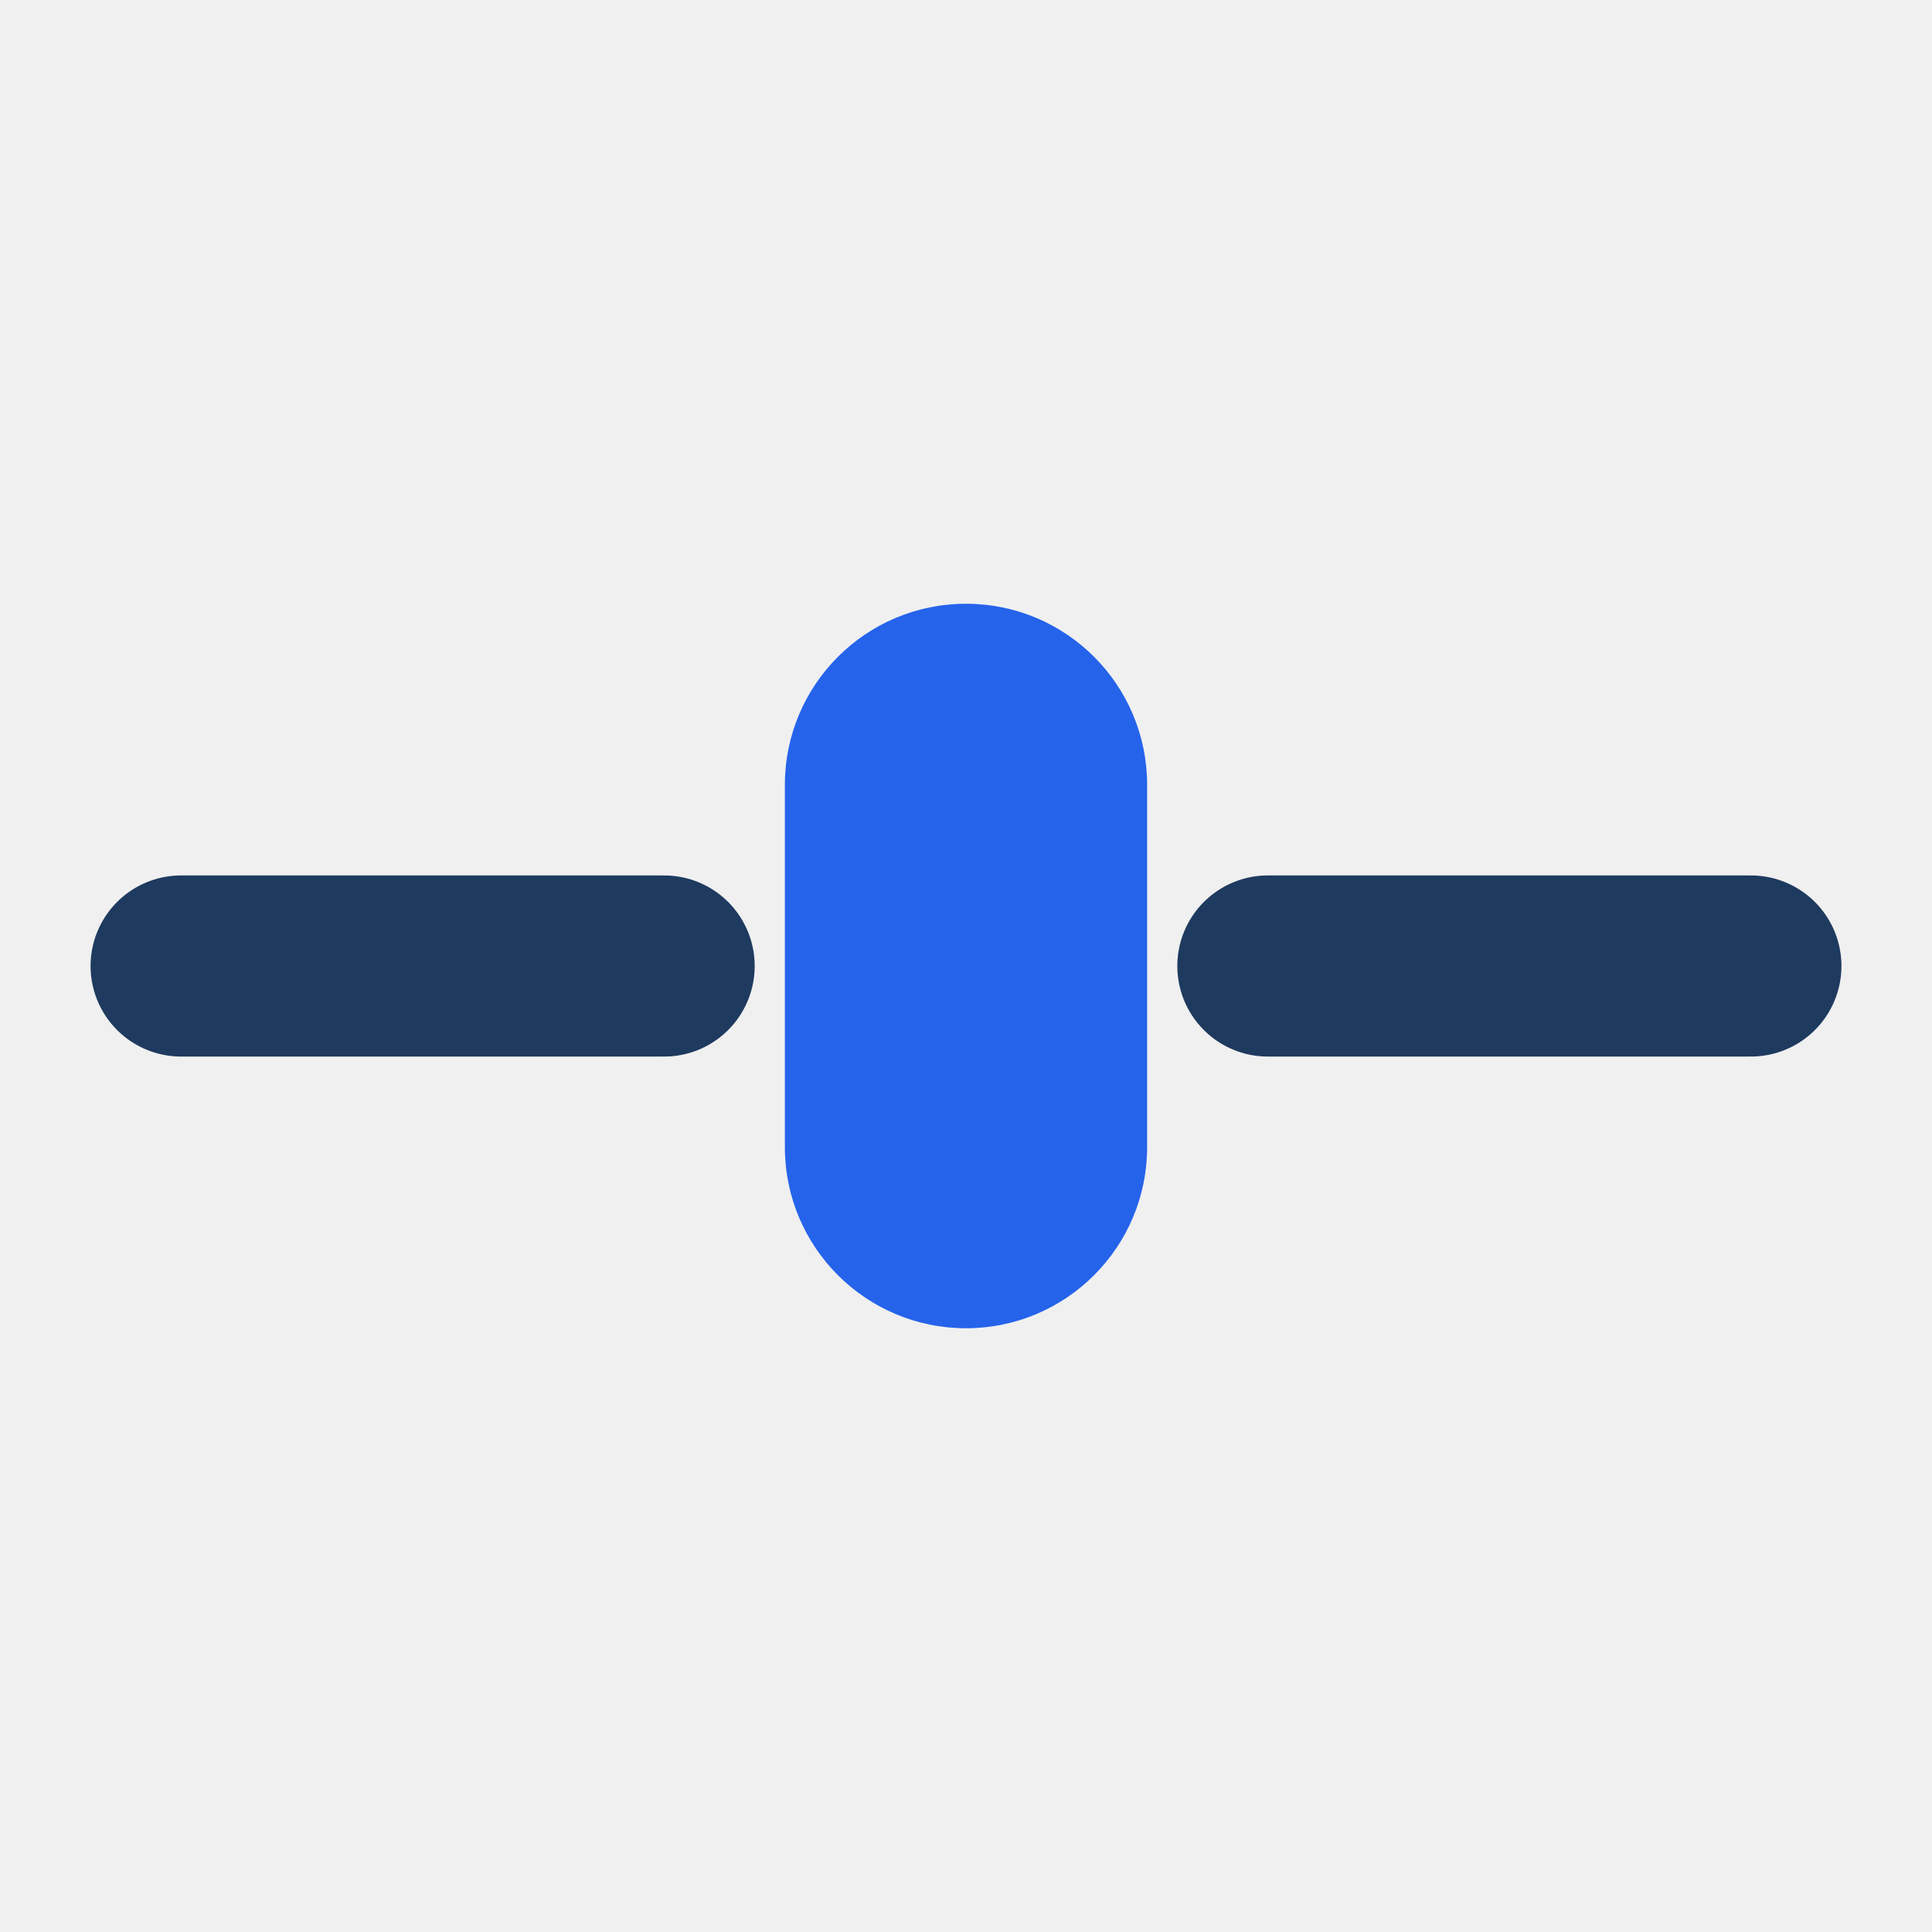
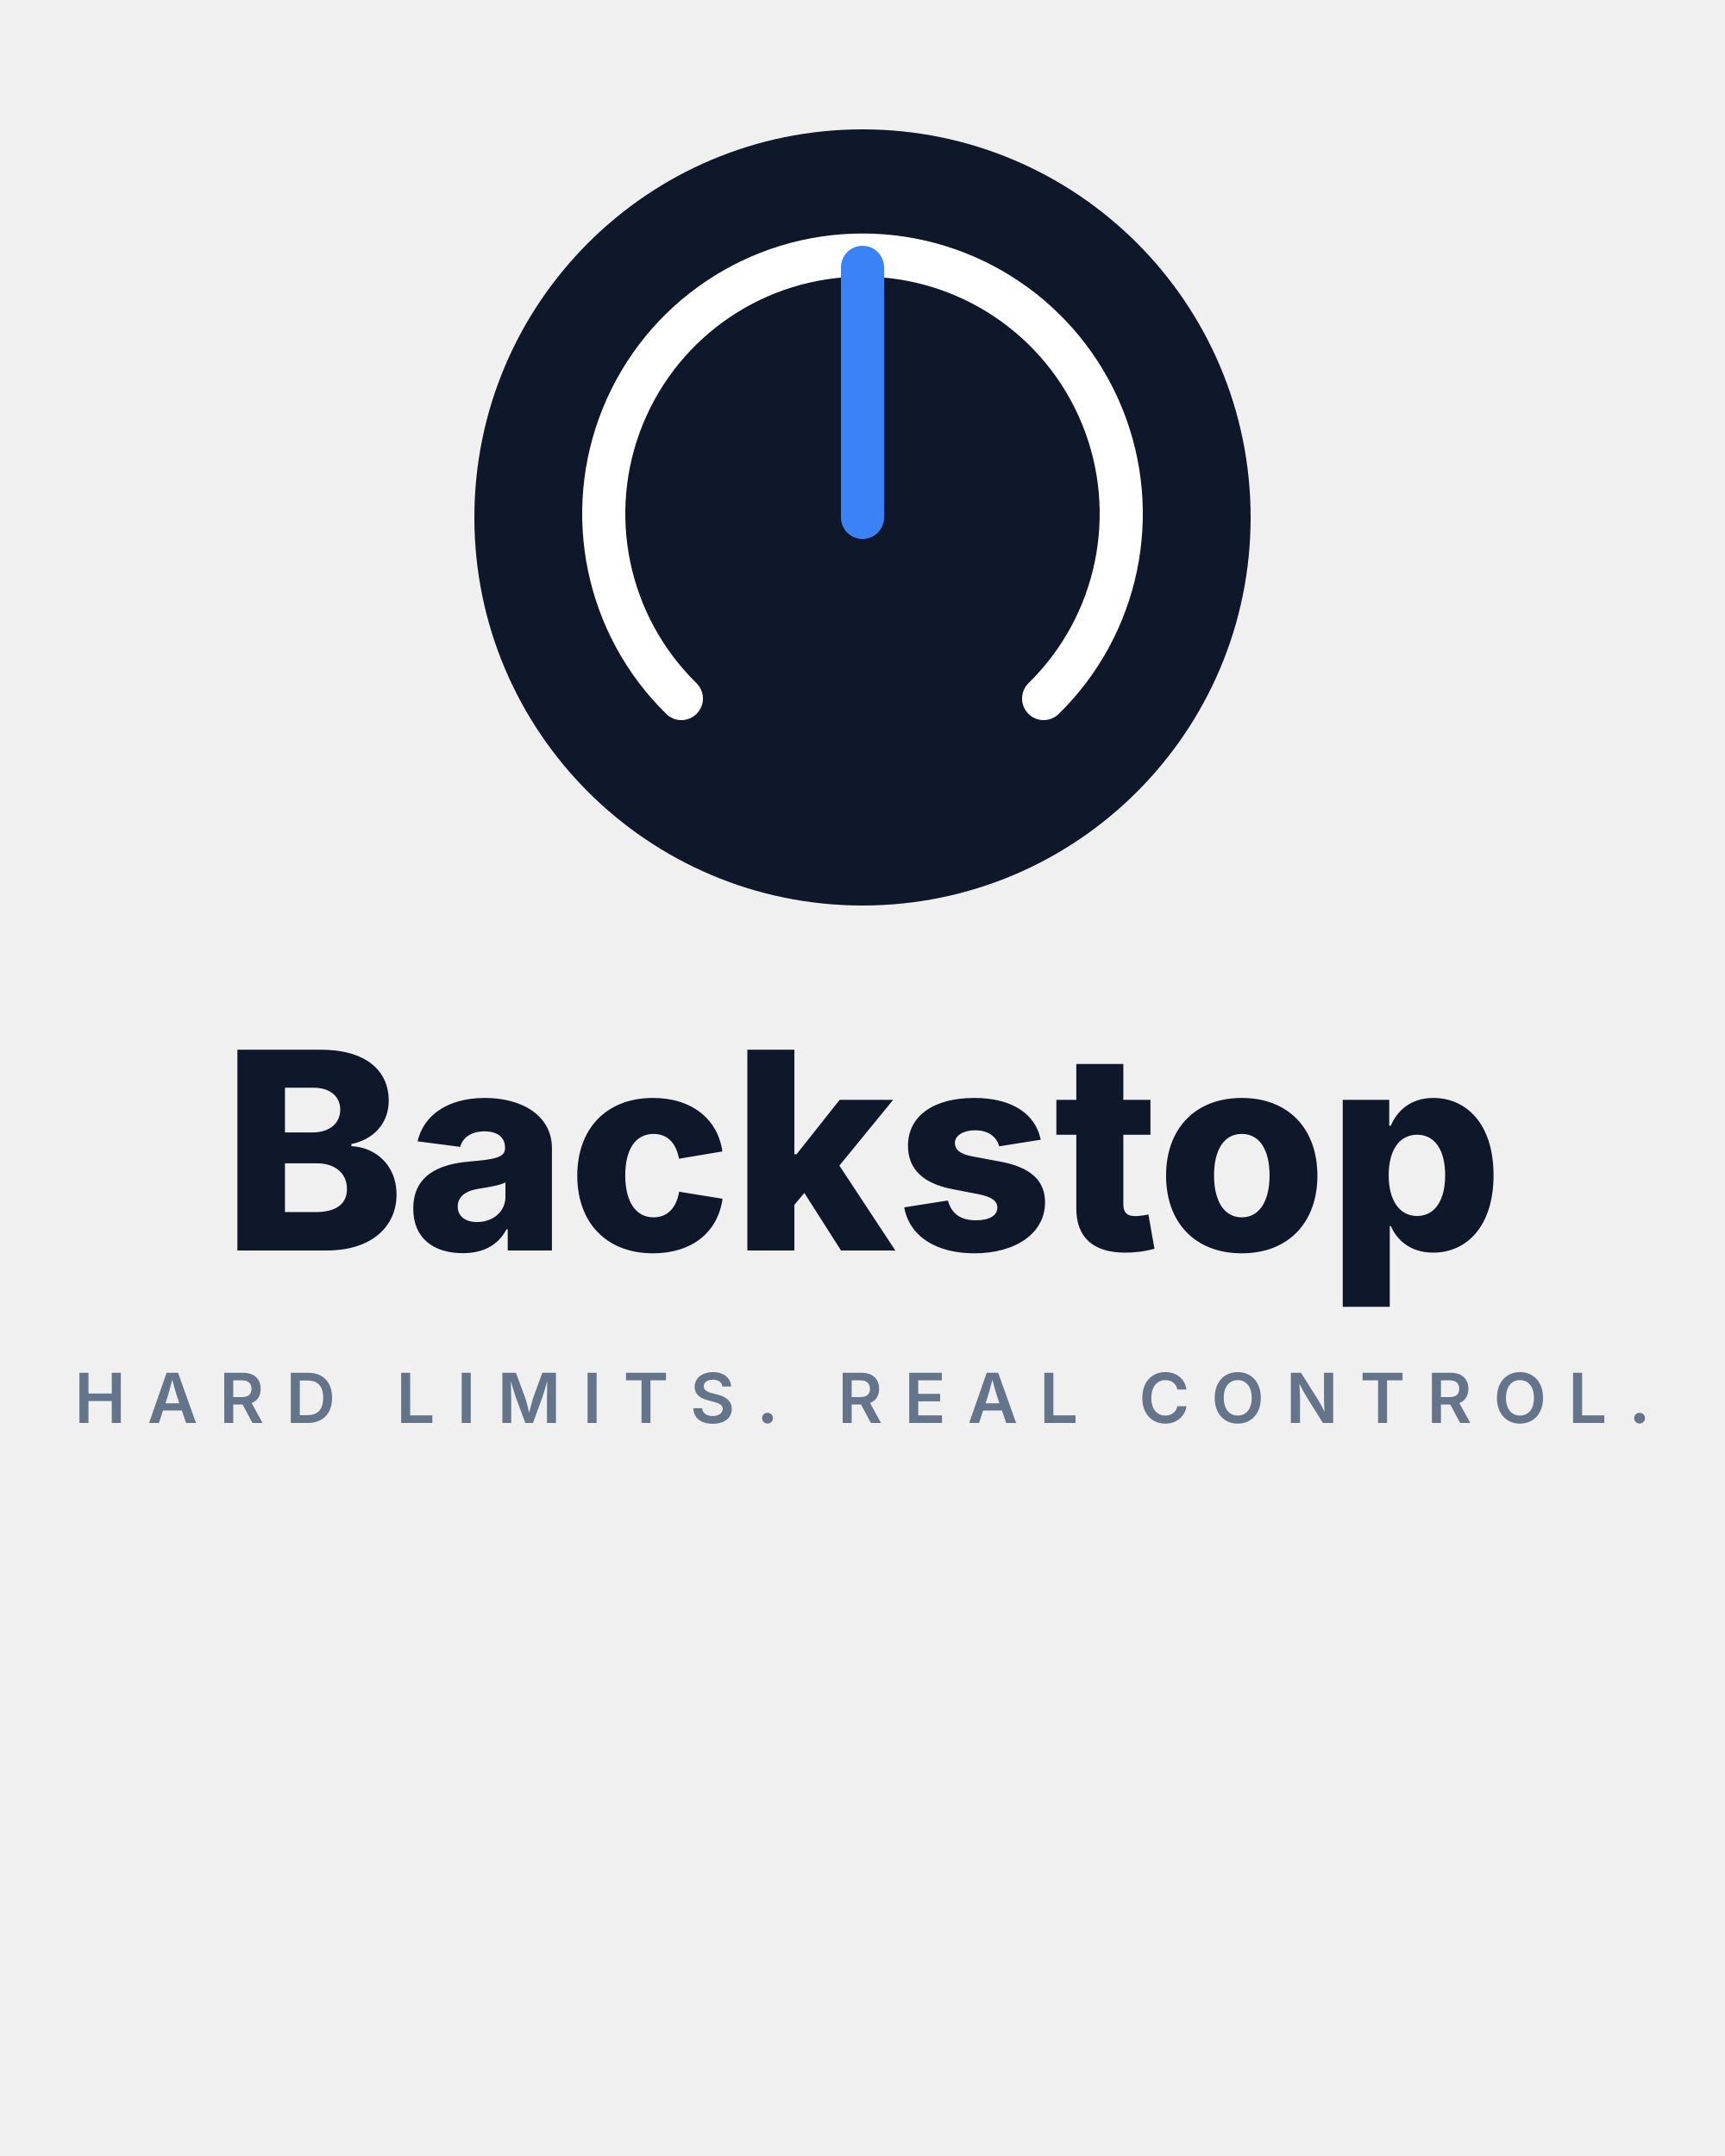
- <svg xmlns="http://www.w3.org/2000/svg" viewBox="0 0 64 64">
-   <path d="M6 32 H22" stroke="#1e3a5f" stroke-width="6" stroke-linecap="round" />
-   <path d="M42 32 H58" stroke="#1e3a5f" stroke-width="6" stroke-linecap="round" />
-   <rect x="26" y="20" width="12" height="24" rx="6" fill="#2563eb" />
+ <svg xmlns="http://www.w3.org/2000/svg" viewBox="0 0 400 500">
+   <circle cx="200" cy="120" r="90" fill="#0f172a" />
+   <path d="M 158 162 A 60 60 0 1 1 242 162" fill="none" stroke="#ffffff" stroke-width="10" stroke-linecap="round" />
+   <line x1="200" y1="120" x2="200" y2="62" stroke="#3b82f6" stroke-width="10" stroke-linecap="round" />
+   <text x="200" y="290" text-anchor="middle" font-family="Inter, system-ui, sans-serif" font-size="64" font-weight="800" fill="#0f172a">Backstop</text>
+   <text x="200" y="330" text-anchor="middle" font-family="Inter, system-ui, sans-serif" font-size="16" font-weight="600" letter-spacing="5" fill="#64748b">HARD LIMITS. REAL CONTROL.</text>
</svg>
